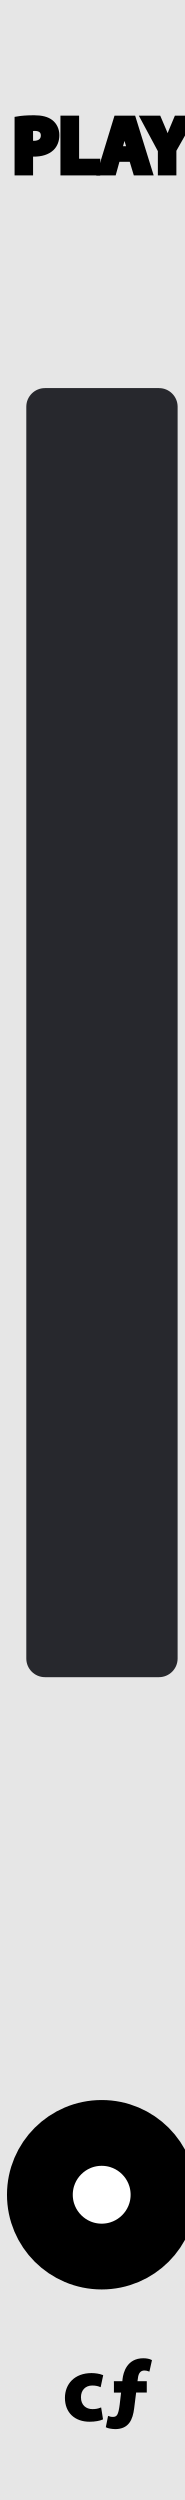
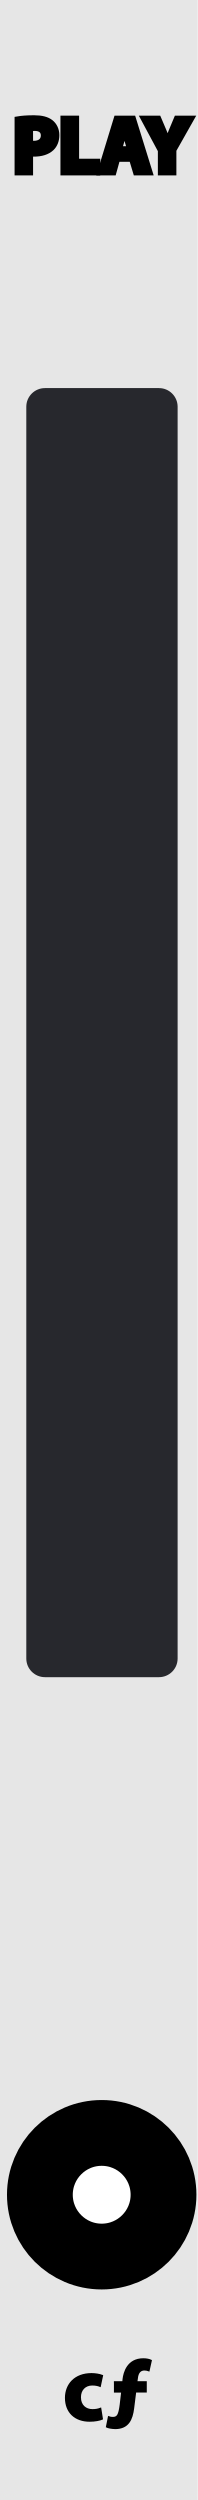
- <svg xmlns="http://www.w3.org/2000/svg" version="1.1" id="svg12553" x="0px" y="0px" width="28px" height="380px" viewBox="0 0 28 380" enable-background="new 0 0 28 380" xml:space="preserve">
+ <svg xmlns="http://www.w3.org/2000/svg" version="1.1" id="svg12553" x="0px" y="0px" width="30px" height="380px" viewBox="0 0 30 380" enable-background="new 0 0 30 380" xml:space="preserve">
  <rect fill="#E6E6E6" width="30.001" height="380" />
  <g id="g13122" transform="matrix(0.2760238,0,0,0.2760238,354.0962,57.73635)">
    <g id="g13178" transform="translate(-167.0764,-20.55757)">
      <g id="g13224" transform="translate(-99.2314,6.094906)">
        <g id="path30351">
			</g>
      </g>
    </g>
  </g>
  <g id="text4860">
</g>
  <g id="flowRoot1009">
</g>
  <circle fill="#FFFFFF" stroke="#000000" stroke-width="10" stroke-miterlimit="10" cx="15.458" cy="333.601" r="9.396" />
  <g>
    <path stroke="#000000" stroke-width="0.25" stroke-miterlimit="10" d="M15.522,367.67c-0.379,0.168-1.086,0.309-1.899,0.309   c-2.213,0-3.628-1.346-3.628-3.502c0-2.004,1.373-3.643,3.922-3.643c0.561,0,1.177,0.1,1.625,0.268l-0.336,1.582   c-0.252-0.104-0.637-0.211-1.19-0.211c-1.121,0-1.849,0.799-1.835,1.92c0,1.26,0.84,1.92,1.877,1.92   c0.501,0,0.896-0.086,1.216-0.211L15.522,367.67z" />
    <path stroke="#000000" stroke-width="0.25" stroke-miterlimit="10" d="M17.438,362.066h1.273l0.042-0.448   c0.11-0.938,0.63-3.039,3.039-3.039c0.478,0,0.911,0.098,1.163,0.224l-0.336,1.514c-0.169-0.062-0.395-0.127-0.659-0.127   c-0.7,0-1.036,0.506-1.12,1.271l-0.084,0.605h1.43v1.479h-1.604l-0.312,2.493c-0.211,1.709-0.785,3.062-2.771,3.062   c-0.575-0.015-1.063-0.125-1.274-0.229l0.295-1.479c0.209,0.084,0.438,0.104,0.657,0.104c0.7-0.021,0.938-0.396,1.14-1.98   l0.229-1.97h-1.104v-1.479H17.438L17.438,362.066L17.438,362.066z" />
  </g>
  <polygon stroke="#000000" stroke-miterlimit="10" points="-42.56,278.45 -34.442,269.075 -26.322,278.45 " />
  <polygon stroke="#000000" stroke-miterlimit="10" points="-26.323,283.584 -34.442,292.959 -42.561,283.584 " />
  <line fill="none" stroke="#E6E6E6" stroke-width="4" stroke-miterlimit="10" x1="-34.204" y1="273.758" x2="-34.204" y2="288.266" />
  <path fill="#595A5A" d="M67.022,252.096c0,1.564-1.269,2.834-2.834,2.834H46.855c-1.564,0-2.834-1.27-2.834-2.834V61.825  c0-1.565,1.27-2.834,2.834-2.834h17.332c1.562,0,2.834,1.269,2.834,2.834V252.096L67.022,252.096z" />
  <path fill="#27282D" d="M26.998,252.096c0,1.564-1.27,2.834-2.834,2.834H6.832c-1.564,0-2.834-1.27-2.834-2.834V61.825  c0-1.565,1.27-2.834,2.834-2.834h17.333c1.565,0,2.834,1.269,2.834,2.834L26.998,252.096L26.998,252.096z" />
  <g>
    <path stroke="#000000" d="M2.716,18.188c0.562-0.096,1.354-0.168,2.472-0.168c1.127,0,1.937,0.216,2.478,0.647   c0.516,0.408,0.856,1.08,0.856,1.871s-0.265,1.463-0.744,1.918c-0.624,0.589-1.547,0.853-2.627,0.853   c-0.234,0-0.456-0.012-0.624-0.036v2.892H2.716V18.188z M4.526,21.857c0.157,0.036,0.354,0.048,0.613,0.048   c0.971,0,1.57-0.492,1.57-1.318c0-0.743-0.521-1.187-1.426-1.187c-0.373,0-0.625,0.036-0.762,0.072L4.526,21.857L4.526,21.857z" />
    <path stroke="#000000" d="M9.688,18.078h1.835v6.548h3.214v1.535H9.688V18.078z" />
    <path stroke="#000000" d="M17.774,24.089L17.2,26.164h-1.896l2.47-8.083h2.4l2.507,8.083h-1.968l-0.624-2.075H17.774z    M19.828,22.72l-0.505-1.715c-0.146-0.48-0.288-1.08-0.407-1.56h-0.024c-0.12,0.48-0.24,1.091-0.372,1.559l-0.479,1.715   L19.828,22.72L19.828,22.72z" />
    <path stroke="#000000" d="M24.496,26.161V22.85l-2.561-4.773h2.088l0.826,1.943c0.252,0.588,0.42,1.021,0.625,1.547H25.5   c0.184-0.504,0.373-0.972,0.605-1.547l0.812-1.943h2.055l-2.662,4.713v3.37L24.496,26.161L24.496,26.161z" />
  </g>
</svg>
